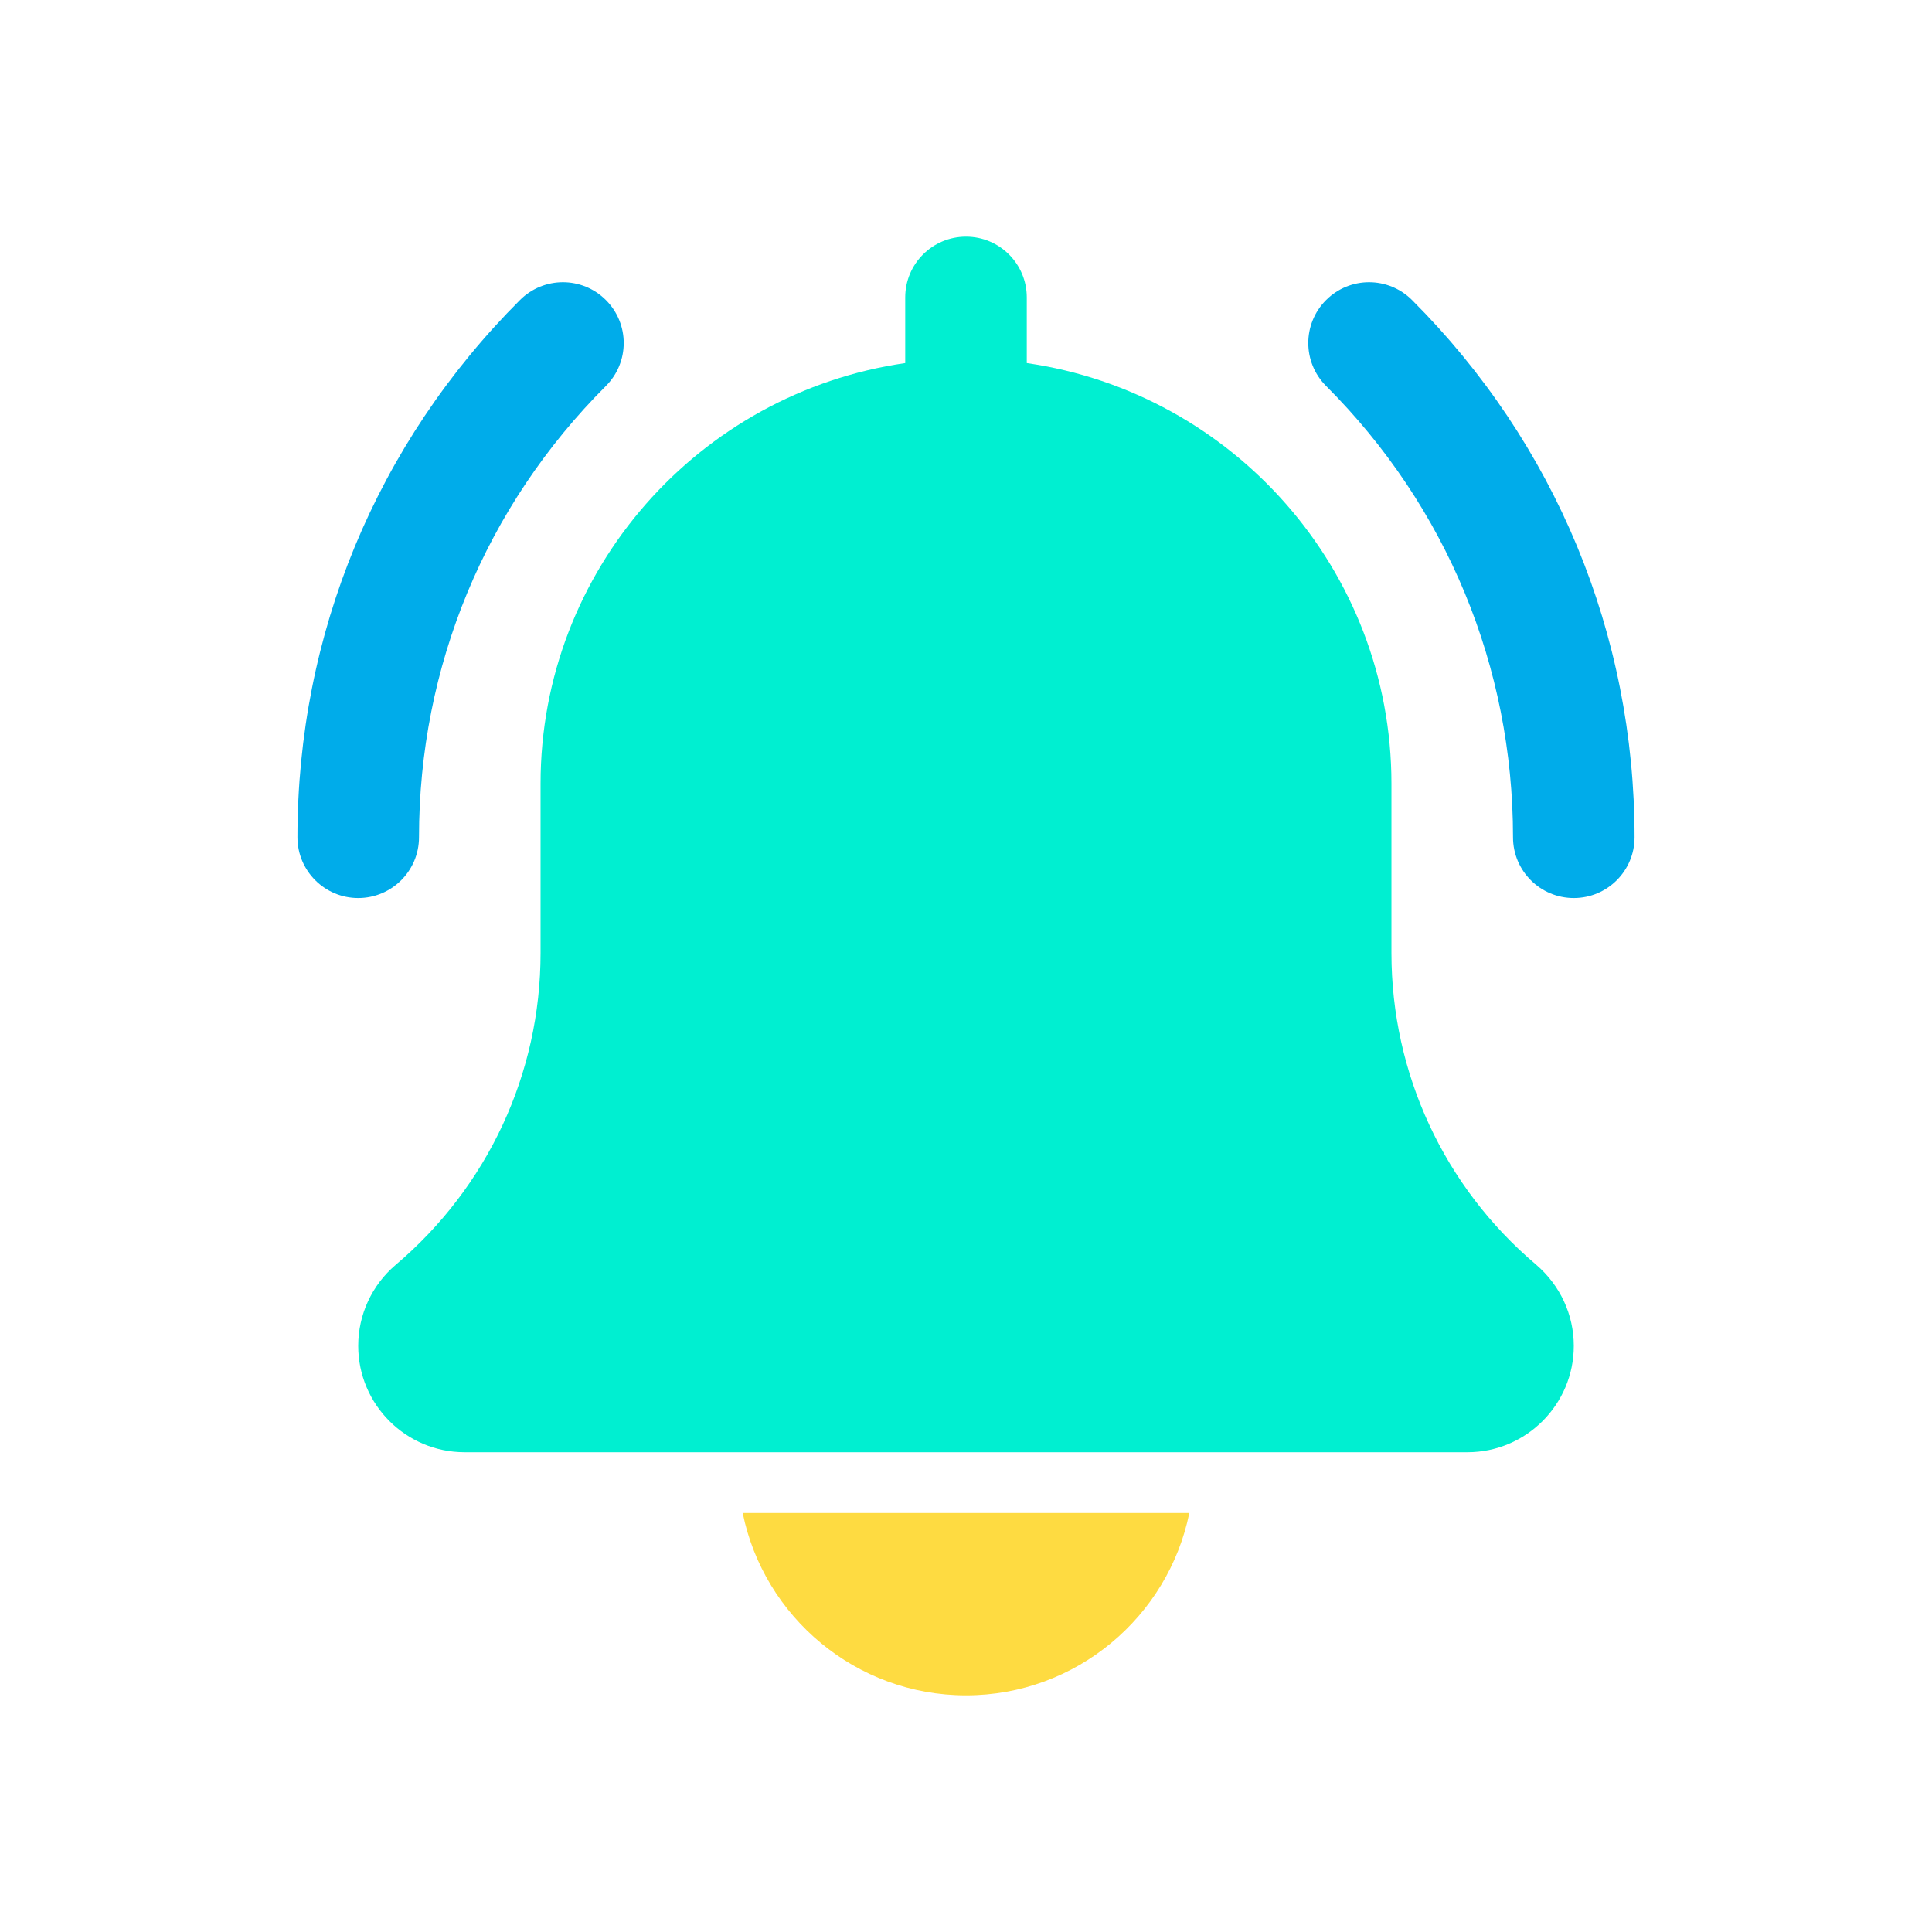
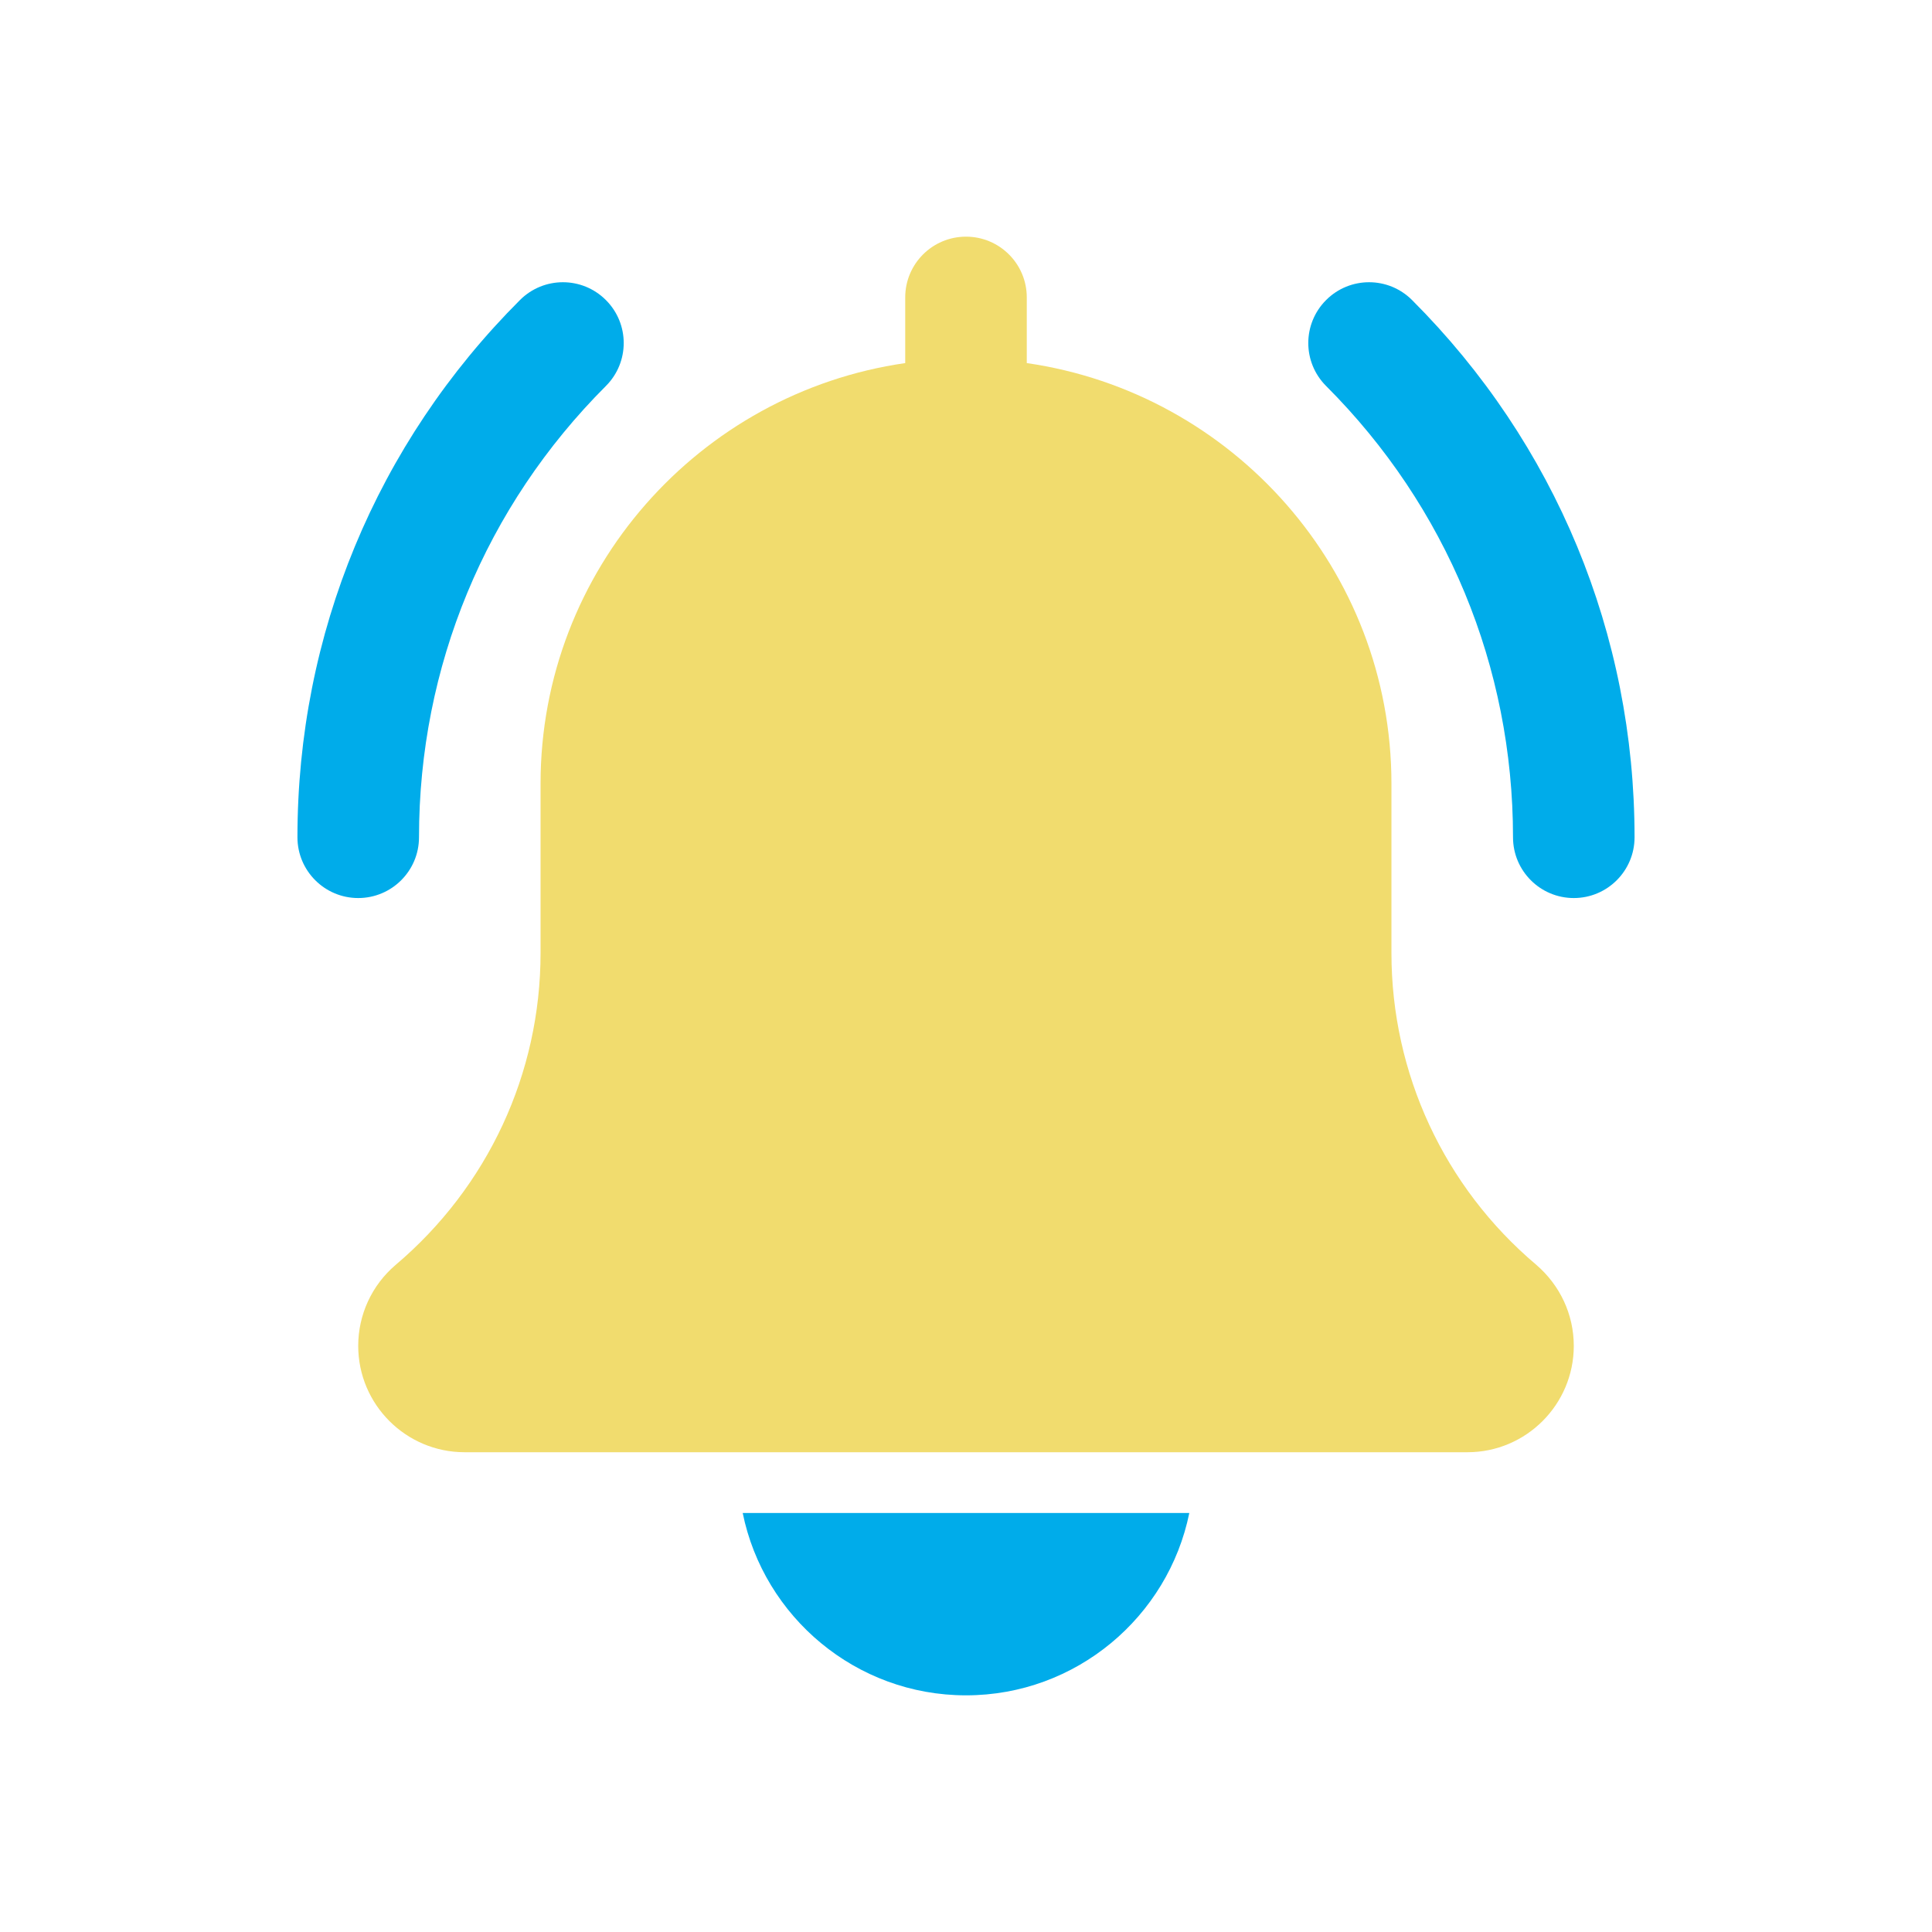
<svg xmlns="http://www.w3.org/2000/svg" height="512px" viewBox="-21 0 512 512" width="512px" version="1.1" id="svg12">
  <defs id="defs16" />
  <g id="g10" transform="matrix(0.755007,0,0,0.755007,57.82551,62.7182)">
    <path d="m 448,232.148 c -11.777,0 -21.332,-9.555 -21.332,-21.332 0,-59.84 -23.297,-116.074 -65.602,-158.402 -8.34,-8.34 -8.34,-21.82 0,-30.164 8.34,-8.34 21.824,-8.34 30.164,0 50.371,50.367 78.102,117.336 78.102,188.566 0,11.777 -9.555,21.332 -21.332,21.332 z m 0,0" data-original="#000000" class="active-path" style="fill:#00acea;fill-opacity:1" data-darkreader-inline-fill="" data-old_color="#000000" id="path2" />
    <path d="M 21.332,232.148 C 9.559,232.148 0,222.594 0,210.816 0,139.586 27.734,72.617 78.102,22.25 c 8.34,-8.34 21.824,-8.34 30.164,0 8.344,8.344 8.344,21.824 0,30.164 C 65.961,94.719 42.668,150.977 42.668,210.816 c 0,11.777 -9.559,21.332 -21.336,21.332 z m 0,0" data-original="#000000" class="active-path" style="fill:#00acea;fill-opacity:1" data-darkreader-inline-fill="" data-old_color="#000000" id="path4" />
-     <path d="M 434.754,360.812 C 402.496,333.547 384,293.695 384,251.477 V 192 C 384,116.93 328.234,54.785 256,44.375 V 21.332 C 256,9.535 246.441,0 234.668,0 222.891,0 213.332,9.535 213.332,21.332 V 44.375 C 141.078,54.785 85.332,116.93 85.332,192 v 59.477 c 0,42.219 -18.496,82.07 -50.941,109.504 -8.301,7.105 -13.059,17.43 -13.059,28.352 0,20.59 16.746,37.336 37.336,37.336 H 410.668 c 20.586,0 37.332,-16.746 37.332,-37.336 0,-10.922 -4.758,-21.246 -13.246,-28.52 z m 0,0" data-original="#000000" class="active-path" style="fill:#00efd1;fill-opacity:1" data-darkreader-inline-fill="" data-old_color="#000000" id="path6" />
-     <path d="m 234.668,512 c 38.633,0 70.953,-27.543 78.379,-64 H 156.289 c 7.422,36.457 39.742,64 78.379,64 z m 0,0" data-original="#000000" class="active-path" style="fill:#fedb41;fill-opacity:1" data-darkreader-inline-fill="" data-old_color="#000000" id="path8" />
+     <path d="M 434.754,360.812 C 402.496,333.547 384,293.695 384,251.477 V 192 C 384,116.93 328.234,54.785 256,44.375 V 21.332 C 256,9.535 246.441,0 234.668,0 222.891,0 213.332,9.535 213.332,21.332 V 44.375 C 141.078,54.785 85.332,116.93 85.332,192 v 59.477 c 0,42.219 -18.496,82.07 -50.941,109.504 -8.301,7.105 -13.059,17.43 -13.059,28.352 0,20.59 16.746,37.336 37.336,37.336 H 410.668 c 20.586,0 37.332,-16.746 37.332,-37.336 0,-10.922 -4.758,-21.246 -13.246,-28.52 z m 0,0" data-original="#000000" class="active-path" style="fill:#f1dc6e;fill-opacity:1" data-darkreader-inline-fill="" data-old_color="#000000" id="path6" />
+     <path d="m 234.668,512 c 38.633,0 70.953,-27.543 78.379,-64 H 156.289 c 7.422,36.457 39.742,64 78.379,64 z m 0,0" data-original="#000000" class="active-path" style="fill:#00acea;fill-opacity:1" data-darkreader-inline-fill="" data-old_color="#000000" id="path8" />
  </g>
</svg>
